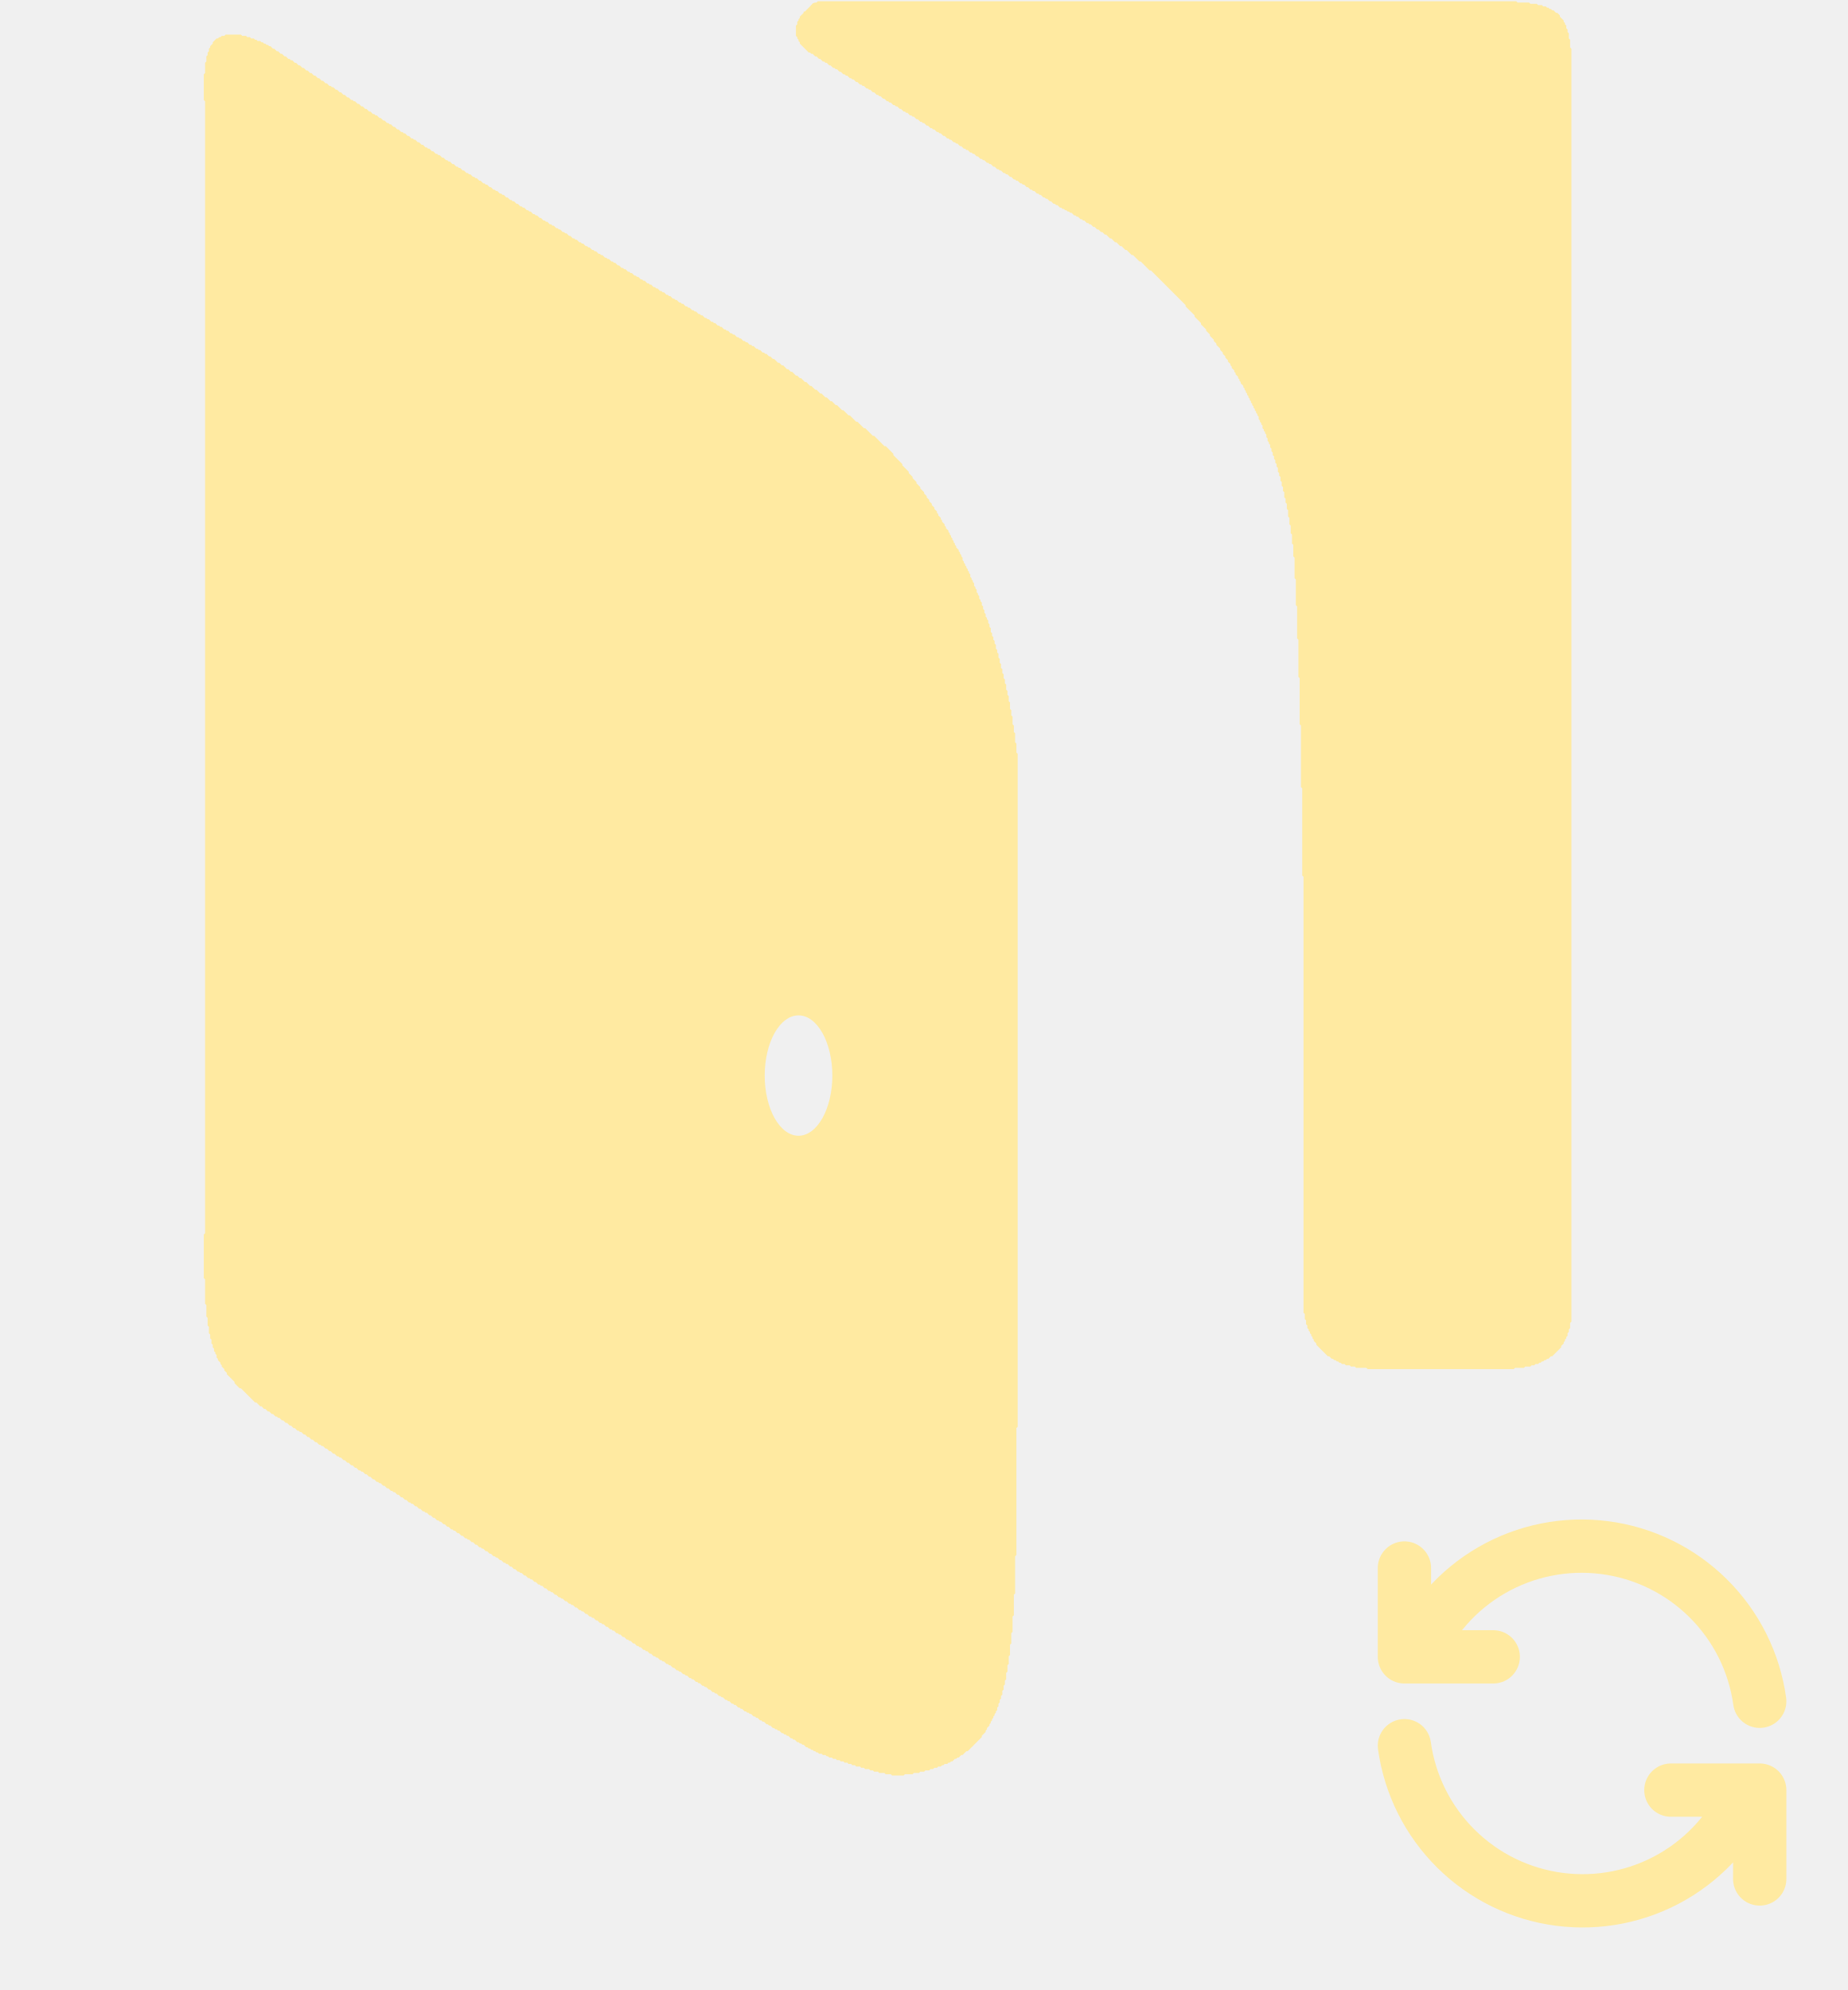
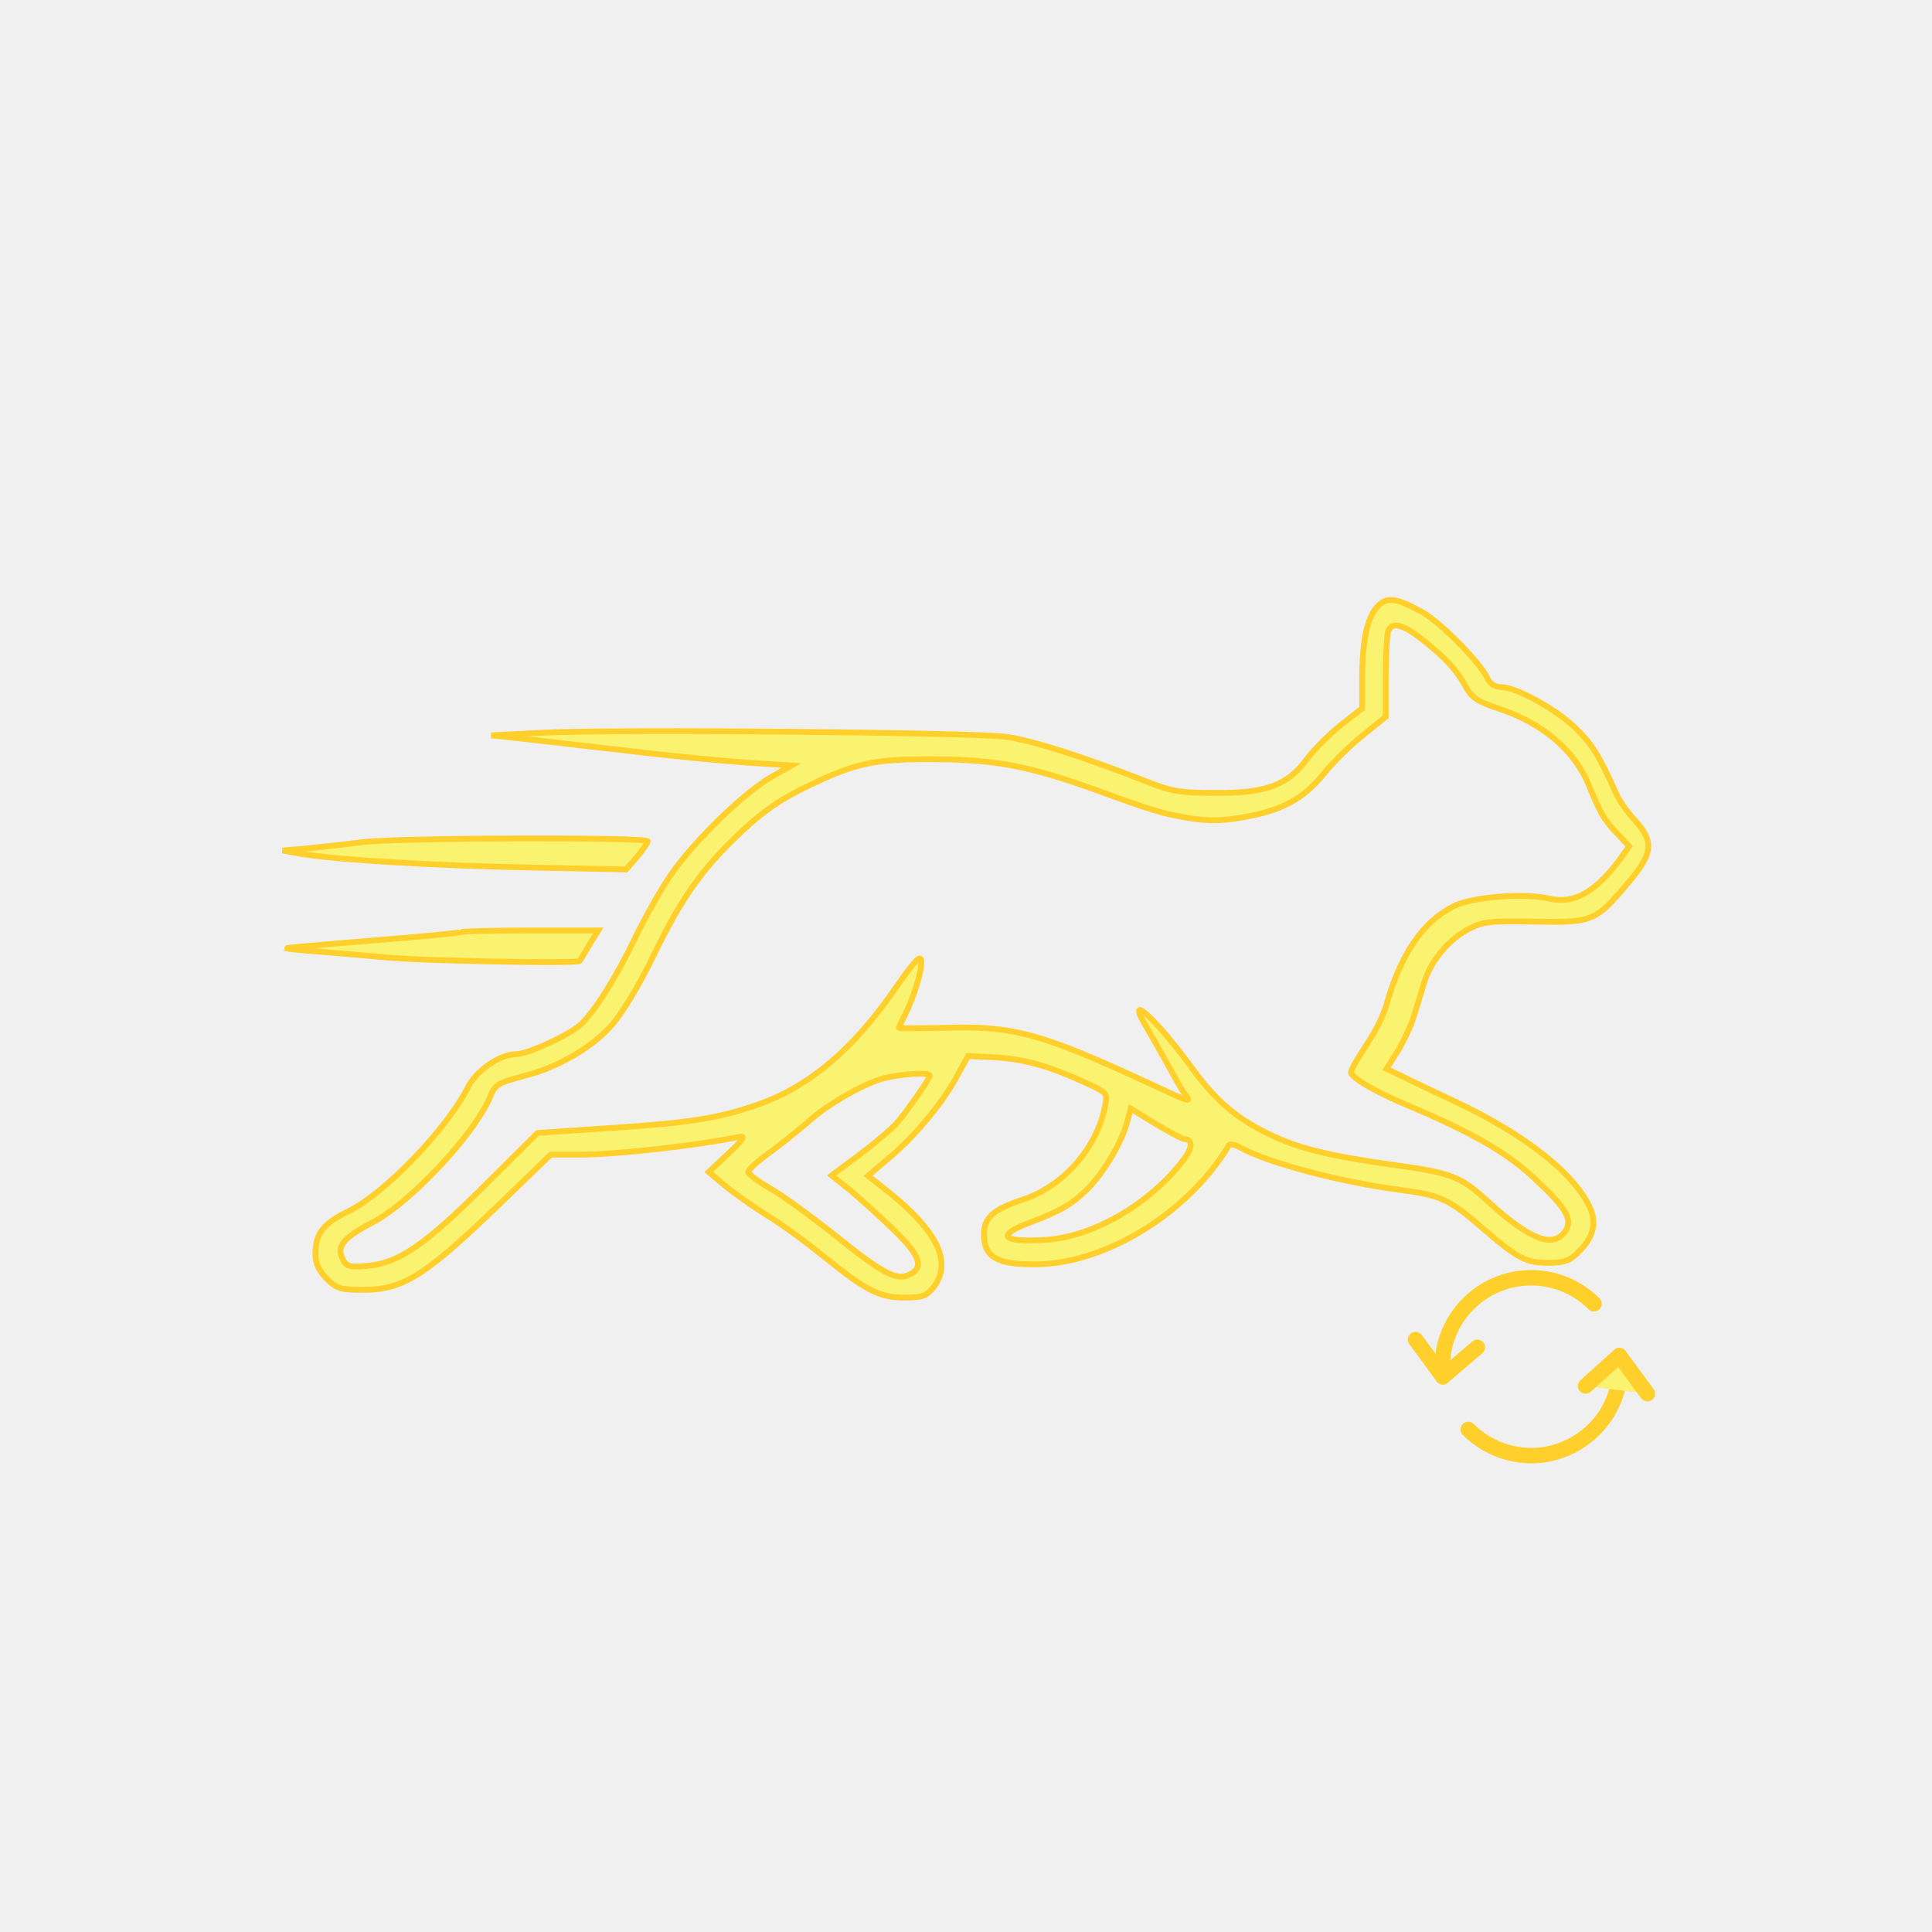
- <svg xmlns="http://www.w3.org/2000/svg" width="52" height="56" viewBox="0 0 52 56" fill="none">
-   <path fill-rule="evenodd" clip-rule="evenodd" d="M6.349 0.974L6.313 1.01H6.241L6.205 1.046H6.169L6.133 1.082H6.097L5.988 1.19V1.227L5.916 1.299V1.335L5.88 1.371V1.443L5.844 1.479V1.551L5.808 1.587V1.732L5.772 1.768V2.056L5.736 2.092V2.814L5.772 2.85V34.704L5.736 34.74V35.967L5.772 36.003V36.688L5.808 36.724V37.049L5.844 37.085V37.302L5.88 37.338V37.518L5.916 37.554V37.662L5.952 37.698V37.807L5.988 37.843V37.915L6.024 37.951V38.023L6.061 38.059V38.095L6.097 38.131V38.203L6.133 38.239V38.276L6.205 38.348V38.384L6.241 38.42V38.456L6.313 38.528V38.564L6.385 38.636V38.672L6.602 38.889V38.925L6.746 39.069H6.782L7.179 39.466H7.215L7.323 39.574H7.359L7.431 39.647H7.467L7.54 39.719H7.576L7.648 39.791H7.684L7.756 39.863H7.792L7.828 39.899H7.864L7.936 39.971H7.972L8.045 40.043H8.081L8.153 40.115H8.189L8.261 40.188H8.297L8.369 40.26H8.405L8.441 40.296H8.478L8.55 40.368H8.586L8.658 40.44H8.694L8.766 40.512H8.802L8.874 40.584H8.91L8.983 40.657H9.019L9.055 40.693H9.091L9.163 40.765H9.199L9.271 40.837H9.307L9.379 40.909H9.415L9.488 40.981H9.524L9.56 41.017H9.596L9.668 41.09H9.704L9.776 41.162H9.812L9.884 41.234H9.921L9.993 41.306H10.029L10.101 41.378H10.137L10.173 41.414H10.209L10.281 41.486H10.317L10.389 41.558H10.426L10.498 41.631H10.534L10.606 41.703H10.642L10.678 41.739H10.714L10.786 41.811H10.822L10.895 41.883H10.931L11.003 41.955H11.039L11.075 41.991H11.111L11.183 42.063H11.219L11.291 42.136H11.328L11.4 42.208H11.436L11.508 42.28H11.544L11.58 42.316H11.616L11.688 42.388H11.724L11.796 42.46H11.832L11.905 42.532H11.941L11.977 42.569H12.013L12.085 42.641H12.121L12.193 42.713H12.229L12.302 42.785H12.338L12.374 42.821H12.41L12.482 42.893H12.518L12.59 42.965H12.626L12.698 43.038H12.734L12.771 43.074H12.806L12.879 43.146H12.915L12.987 43.218H13.023L13.095 43.29H13.131L13.167 43.326H13.203L13.275 43.398H13.312L13.384 43.47H13.42L13.492 43.543H13.528L13.564 43.579H13.6L13.672 43.651H13.708L13.781 43.723H13.817L13.889 43.795H13.925L13.961 43.831H13.997L14.069 43.903H14.105L14.177 43.975H14.213L14.249 44.011H14.286L14.358 44.084H14.394L14.466 44.156H14.502L14.574 44.228H14.61L14.646 44.264H14.682L14.755 44.336H14.791L14.863 44.408H14.899L14.935 44.444H14.971L15.043 44.517H15.079L15.151 44.589H15.188L15.224 44.625H15.26L15.332 44.697H15.368L15.44 44.769H15.476L15.512 44.805H15.548L15.62 44.877H15.656L15.729 44.95H15.765L15.801 44.986H15.837L15.909 45.058H15.945L16.017 45.13H16.053L16.089 45.166H16.125L16.198 45.238H16.234L16.306 45.31H16.342L16.378 45.346H16.414L16.486 45.419H16.522L16.594 45.491H16.631L16.667 45.527H16.703L16.775 45.599H16.811L16.883 45.671H16.919L16.955 45.707H16.991L17.063 45.779H17.099L17.172 45.851H17.208L17.244 45.887H17.28L17.352 45.96H17.388L17.424 45.996H17.46L17.532 46.068H17.569L17.641 46.14H17.677L17.713 46.176H17.749L17.821 46.248H17.857L17.929 46.32H17.965L18.001 46.356H18.037L18.11 46.429H18.146L18.182 46.465H18.218L18.29 46.537H18.326L18.398 46.609H18.434L18.47 46.645H18.506L18.579 46.717H18.615L18.651 46.753H18.687L18.759 46.825H18.795L18.831 46.861H18.867L18.939 46.934H18.975L19.047 47.006H19.084L19.12 47.042H19.156L19.228 47.114H19.264L19.3 47.15H19.336L19.408 47.222H19.444L19.48 47.258H19.517L19.589 47.33H19.625L19.661 47.367H19.697L19.769 47.439H19.805L19.841 47.475H19.877L19.949 47.547H19.985L20.058 47.619H20.094L20.13 47.655H20.166L20.238 47.727H20.274L20.31 47.763H20.346L20.418 47.836H20.454L20.491 47.872H20.527L20.599 47.944H20.635L20.671 47.98H20.707L20.779 48.052H20.815L20.851 48.088H20.887L20.959 48.16H20.996L21.032 48.196H21.068L21.104 48.232H21.14L21.212 48.304H21.248L21.284 48.34H21.32L21.392 48.413H21.428L21.465 48.449H21.501L21.573 48.521H21.609L21.645 48.557H21.681L21.753 48.629H21.789L21.825 48.665H21.861L21.898 48.701H21.933L22.006 48.773H22.042L22.078 48.809H22.114L22.15 48.846H22.186L22.258 48.918H22.294L22.33 48.954H22.366L22.439 49.026H22.475L22.511 49.062H22.547L22.583 49.098H22.619L22.691 49.17H22.727L22.763 49.206H22.799L22.835 49.242H22.872L22.908 49.279H22.944L22.98 49.315H23.016L23.052 49.351H23.124L23.16 49.387H23.232L23.268 49.423H23.304L23.34 49.459H23.413L23.449 49.495H23.521L23.557 49.531H23.629L23.665 49.567H23.737L23.773 49.603H23.846L23.882 49.639H23.954L23.99 49.675H24.062L24.098 49.711H24.206L24.242 49.748H24.314L24.351 49.783H24.459L24.495 49.82H24.567L24.603 49.856H24.711L24.747 49.892H24.892L24.928 49.928H25.072L25.108 49.964H25.433L25.469 49.928H25.685L25.721 49.892H25.866L25.902 49.856H26.01L26.046 49.82H26.154L26.19 49.783H26.262L26.299 49.748H26.371L26.407 49.711H26.479L26.515 49.675H26.551L26.587 49.639H26.659L26.695 49.603H26.732L26.768 49.567H26.804L26.876 49.495H26.912L26.948 49.459H26.984L27.056 49.387H27.092L27.201 49.279H27.237L27.633 48.882V48.846L27.742 48.737V48.701L27.778 48.665V48.629L27.85 48.557V48.521L27.886 48.485V48.449L27.922 48.413V48.377L27.958 48.34V48.304L27.994 48.268V48.232L28.03 48.196V48.16L28.066 48.124V48.052L28.102 48.016V47.944L28.138 47.908V47.836L28.174 47.799V47.727L28.211 47.691V47.583L28.247 47.547V47.439L28.283 47.403V47.294L28.319 47.258V47.078L28.355 47.042V46.861L28.391 46.825V46.609L28.427 46.573V46.284L28.463 46.248V45.96L28.499 45.923V45.491L28.535 45.455V44.877L28.571 44.841V43.795L28.607 43.759V40.188L28.643 40.151V21.212L28.607 21.176V20.924L28.571 20.887V20.635L28.535 20.599V20.419L28.499 20.382V20.166L28.463 20.13V19.986L28.427 19.95V19.769L28.391 19.733V19.589L28.355 19.553V19.444L28.319 19.408V19.264L28.283 19.228V19.12L28.247 19.084V18.976L28.211 18.939V18.831L28.174 18.795V18.687L28.138 18.651V18.543L28.102 18.506V18.398L28.066 18.362V18.29L28.03 18.254V18.146L27.994 18.11V18.038L27.958 18.001V17.929L27.922 17.893V17.821L27.886 17.785V17.677L27.85 17.641V17.569L27.814 17.532V17.46L27.778 17.424V17.388L27.742 17.352V17.28L27.706 17.244V17.172L27.669 17.136V17.064L27.633 17.027V16.955L27.597 16.919V16.883L27.561 16.847V16.775L27.525 16.739V16.703L27.489 16.667V16.595L27.453 16.558V16.522L27.417 16.486V16.414L27.381 16.378V16.342L27.345 16.306V16.27L27.309 16.234V16.162L27.273 16.125V16.09L27.237 16.053V16.017L27.201 15.981V15.945L27.164 15.909V15.873L27.128 15.837V15.801L27.092 15.765V15.693L27.056 15.657V15.62L27.02 15.584V15.548L26.984 15.512V15.476L26.912 15.404V15.368L26.876 15.332V15.296L26.84 15.26V15.224L26.804 15.188V15.152L26.768 15.115V15.079L26.732 15.043V15.007L26.695 14.971V14.935L26.623 14.863V14.827L26.587 14.791V14.755L26.515 14.682V14.646L26.479 14.61V14.574L26.407 14.502V14.466L26.371 14.43V14.394L26.299 14.322V14.286L26.227 14.214V14.178L26.154 14.105V14.069L26.082 13.997V13.961L26.01 13.889V13.853L25.902 13.745V13.709L25.794 13.6V13.564L25.685 13.456V13.42L25.577 13.312V13.276L25.397 13.095V13.059L25.144 12.807V12.771L24.928 12.554H24.892L24.603 12.265H24.567L24.351 12.049H24.314L24.134 11.869H24.098L23.918 11.688H23.882L23.737 11.544H23.701L23.557 11.4H23.521L23.413 11.291H23.377L23.268 11.183H23.232L23.124 11.075H23.088L22.98 10.967H22.944L22.835 10.859H22.799L22.691 10.75H22.655L22.547 10.642H22.511L22.439 10.57H22.402L22.294 10.462H22.258L22.186 10.39H22.15L22.042 10.281H22.006L21.933 10.209H21.898L21.789 10.101H21.753L21.681 10.029H21.645L21.573 9.957H21.537L21.501 9.921H21.465L21.392 9.848H21.356L21.32 9.812H21.284L21.212 9.74H21.176L21.14 9.704H21.104L21.032 9.632H20.996L20.959 9.596H20.923L20.851 9.524H20.815L20.779 9.488H20.743L20.671 9.416H20.635L20.599 9.38H20.563L20.491 9.307H20.454L20.418 9.271H20.382L20.31 9.199H20.274L20.238 9.163H20.202L20.13 9.091H20.094L20.058 9.055H20.022L19.949 8.983H19.913L19.877 8.947H19.841L19.769 8.874H19.733L19.697 8.838H19.661L19.589 8.766H19.553L19.517 8.73H19.48L19.408 8.658H19.372L19.336 8.622H19.3L19.228 8.55H19.192L19.156 8.514H19.12L19.047 8.442H19.012L18.975 8.405H18.939L18.867 8.333H18.831L18.795 8.297H18.759L18.687 8.225H18.651L18.615 8.189H18.579L18.506 8.117H18.47L18.434 8.081H18.398L18.326 8.009H18.29L18.254 7.973H18.218L18.146 7.9H18.11L18.073 7.864H18.037L17.965 7.792H17.929L17.893 7.756H17.857L17.785 7.684H17.749L17.713 7.648H17.677L17.605 7.576H17.569L17.532 7.54H17.496L17.424 7.468H17.388L17.316 7.395H17.28L17.244 7.359H17.208L17.136 7.287H17.099L17.063 7.251H17.027L16.955 7.179H16.919L16.883 7.143H16.847L16.775 7.071H16.739L16.703 7.035H16.667L16.594 6.962H16.558L16.522 6.926H16.486L16.414 6.854H16.378L16.342 6.818H16.306L16.234 6.746H16.198L16.162 6.71H16.125L16.053 6.638H16.017L15.945 6.566H15.909L15.873 6.53H15.837L15.765 6.457H15.729L15.693 6.421H15.656L15.584 6.349H15.548L15.512 6.313H15.476L15.404 6.241H15.368L15.332 6.205H15.296L15.224 6.133H15.188L15.115 6.061H15.079L15.043 6.025H15.007L14.935 5.952H14.899L14.863 5.916H14.827L14.755 5.844H14.719L14.682 5.808H14.646L14.574 5.736H14.538L14.466 5.664H14.43L14.394 5.628H14.358L14.286 5.556H14.249L14.177 5.483H14.141L14.105 5.447H14.069L13.997 5.375H13.961L13.925 5.339H13.889L13.817 5.267H13.781L13.708 5.195H13.672L13.636 5.159H13.6L13.528 5.087H13.492L13.42 5.014H13.384L13.348 4.978H13.312L13.239 4.906H13.203L13.167 4.87H13.131L13.059 4.798H13.023L12.951 4.726H12.915L12.879 4.69H12.843L12.771 4.618H12.734L12.662 4.545H12.626L12.59 4.509H12.554L12.482 4.437H12.446L12.374 4.365H12.338L12.302 4.329H12.265L12.193 4.257H12.157L12.085 4.185H12.049L12.013 4.149H11.977L11.905 4.076H11.869L11.796 4.004H11.76L11.688 3.932H11.652L11.616 3.896H11.58L11.508 3.824H11.472L11.4 3.752H11.364L11.328 3.716H11.291L11.219 3.644H11.183L11.111 3.571H11.075L11.003 3.499H10.967L10.931 3.463H10.895L10.822 3.391H10.786L10.714 3.319H10.678L10.606 3.247H10.57L10.534 3.211H10.498L10.426 3.139H10.389L10.317 3.066H10.281L10.209 2.994H10.173L10.101 2.922H10.065L9.993 2.85H9.957L9.921 2.814H9.884L9.812 2.742H9.776L9.704 2.67H9.668L9.596 2.597H9.56L9.488 2.525H9.452L9.379 2.453H9.343L9.307 2.417H9.271L9.199 2.345H9.163L9.091 2.273H9.055L8.983 2.201H8.947L8.874 2.128H8.838L8.766 2.056H8.73L8.658 1.984H8.622L8.55 1.912H8.514L8.441 1.84H8.405L8.333 1.768H8.297L8.225 1.696H8.189L8.153 1.659H8.117L8.045 1.587H8.009L7.936 1.515H7.9L7.828 1.443H7.792L7.72 1.371H7.684L7.612 1.299H7.576L7.54 1.263H7.504L7.467 1.227H7.431L7.395 1.19H7.359L7.323 1.154H7.251L7.215 1.118H7.179L7.143 1.082H7.071L7.035 1.046H6.962L6.926 1.01H6.818L6.782 0.974H6.349ZM23.196 0.036L23.16 0.036H23.088H23.016L22.98 0.072H22.944L22.878 0.092L22.835 0.141L22.799 0.18L22.655 0.325H22.619V0.361L22.511 0.469V0.505L22.475 0.541V0.577L22.439 0.613V0.685L22.402 0.721V1.01L22.439 1.046V1.082L22.475 1.118V1.154L22.511 1.19V1.227L22.763 1.479H22.799L22.835 1.515H22.872L22.944 1.587H22.98L23.052 1.659H23.088L23.16 1.732H23.196L23.232 1.768H23.268L23.34 1.84H23.377L23.449 1.912H23.485L23.521 1.948H23.557L23.629 2.02H23.665L23.737 2.092H23.773L23.809 2.128H23.846L23.918 2.201H23.954L23.99 2.237H24.026L24.098 2.309H24.134L24.206 2.381H24.242L24.278 2.417H24.314L24.387 2.489H24.423L24.459 2.525H24.495L24.567 2.597H24.603L24.675 2.67H24.711L24.747 2.706H24.784L24.856 2.778H24.892L24.964 2.85H25L25.036 2.886H25.072L25.144 2.958H25.18L25.216 2.994H25.252L25.325 3.066H25.361L25.433 3.139H25.469L25.505 3.175H25.541L25.613 3.247H25.649L25.685 3.283H25.721L25.794 3.355H25.83L25.902 3.427H25.938L25.974 3.463H26.01L26.082 3.535H26.118L26.19 3.607H26.227L26.262 3.644H26.299L26.371 3.716H26.407L26.443 3.752H26.479L26.551 3.824H26.587L26.659 3.896H26.695L26.732 3.932H26.768L26.84 4.004H26.876L26.912 4.04H26.948L27.02 4.113H27.056L27.128 4.185H27.164L27.201 4.221H27.237L27.309 4.293H27.345L27.381 4.329H27.417L27.489 4.401H27.525L27.597 4.473H27.633L27.669 4.509H27.706L27.778 4.582H27.814L27.85 4.618H27.886L27.958 4.69H27.994L28.066 4.762H28.102L28.138 4.798H28.174L28.247 4.87H28.283L28.319 4.906H28.355L28.427 4.978H28.463L28.535 5.051H28.571L28.607 5.087H28.643L28.716 5.159H28.752L28.788 5.195H28.824L28.896 5.267H28.932L29.004 5.339H29.04L29.076 5.375H29.113L29.185 5.447H29.221L29.257 5.483H29.293L29.365 5.556H29.401L29.437 5.592H29.473L29.545 5.664H29.581L29.654 5.736H29.69L29.726 5.772H29.762L29.834 5.844H29.87L29.906 5.88H29.942L29.978 5.916H30.014L30.05 5.952H30.087L30.123 5.988H30.159L30.231 6.061H30.267L30.303 6.097H30.339L30.411 6.169H30.447L30.483 6.205H30.519L30.591 6.277H30.628L30.664 6.313H30.7L30.772 6.385H30.808L30.88 6.457H30.916L30.988 6.53H31.024L31.097 6.602H31.133L31.241 6.71H31.277L31.385 6.818H31.421L31.529 6.926H31.566L31.674 7.035H31.71L31.854 7.179H31.89L32.071 7.359H32.107L32.359 7.612H32.395L33.369 8.586V8.622L33.622 8.874V8.911L33.802 9.091V9.127L33.947 9.271V9.307L34.055 9.416V9.452L34.163 9.56V9.596L34.235 9.668V9.704L34.343 9.812V9.848L34.416 9.921V9.957L34.488 10.029V10.065L34.56 10.137V10.173L34.632 10.245V10.281L34.668 10.318V10.354L34.74 10.426V10.462L34.776 10.498V10.534L34.848 10.606V10.642L34.885 10.678V10.714L34.92 10.75V10.786L34.993 10.859V10.895L35.029 10.931V10.967L35.065 11.003V11.039L35.101 11.075V11.111L35.137 11.147V11.183L35.173 11.219V11.255L35.209 11.291V11.328L35.245 11.364V11.4L35.281 11.436V11.472L35.317 11.508V11.544L35.353 11.58V11.616L35.389 11.652V11.688L35.426 11.724V11.796L35.462 11.833V11.869L35.498 11.905V11.941L35.534 11.977V12.049L35.57 12.085V12.121L35.606 12.157V12.193L35.642 12.229V12.302L35.678 12.338V12.41L35.714 12.446V12.482L35.75 12.518V12.59L35.786 12.626V12.698L35.822 12.735V12.807L35.858 12.843V12.915L35.895 12.951V13.023L35.931 13.059V13.131L35.967 13.167V13.276L36.003 13.312V13.384L36.039 13.42V13.528L36.075 13.564V13.672L36.111 13.709V13.817L36.147 13.853V13.997L36.183 14.033V14.141L36.219 14.178V14.322L36.255 14.358V14.538L36.291 14.574V14.755L36.328 14.791V15.007L36.364 15.043V15.296L36.4 15.332V15.657L36.436 15.693V16.27L36.472 16.306V17.027L36.508 17.064V17.965L36.544 18.001V19.048L36.58 19.084V20.382L36.616 20.419V22.15L36.652 22.186V24.639L36.688 24.675V36.941L36.724 36.977V37.121L36.76 37.157V37.266L36.796 37.302V37.374L36.833 37.41V37.446L36.869 37.482V37.518L36.905 37.554V37.59L36.941 37.626V37.662L36.977 37.698V37.734L37.049 37.807V37.843L37.374 38.167H37.41L37.482 38.239H37.518L37.554 38.276H37.59L37.626 38.312H37.662L37.698 38.348H37.734L37.77 38.384H37.843L37.879 38.42H37.987L38.023 38.456H38.131L38.167 38.492H38.456L38.492 38.528H42.605L42.641 38.492H42.893L42.929 38.456H43.074L43.11 38.42H43.182L43.218 38.384H43.29L43.326 38.348H43.362L43.398 38.312H43.434L43.47 38.276H43.506L43.542 38.239H43.579L43.651 38.167H43.687L43.939 37.915V37.879L44.011 37.807V37.771L44.047 37.734V37.698L44.084 37.662V37.626L44.12 37.59V37.518L44.156 37.482V37.41L44.192 37.374V37.229L44.228 37.193V1.371L44.192 1.335V1.118L44.156 1.082V0.938L44.12 0.902V0.83L44.084 0.794V0.721L44.047 0.685V0.649L44.011 0.613V0.577L43.903 0.469V0.433L43.831 0.361H43.795L43.723 0.289H43.687L43.651 0.253H43.615L43.579 0.216H43.542L43.506 0.18H43.434L43.398 0.144H43.29L43.254 0.108H43.074L43.037 0.072H42.713L42.677 0.036H23.377L23.34 0.036H23.196ZM21.523 30.267C21.523 30.716 21.623 31.147 21.801 31.465C21.98 31.782 22.222 31.961 22.475 31.961C22.727 31.961 22.969 31.782 23.148 31.465C23.326 31.147 23.427 30.716 23.427 30.267C23.427 29.818 23.326 29.387 23.148 29.069C22.969 28.751 22.727 28.573 22.475 28.573C22.222 28.573 21.98 28.751 21.801 29.069C21.623 29.387 21.523 29.818 21.523 30.267Z" fill="#FFEAA1" />
-   <path d="M49.528 47.875C49.376 46.775 48.865 45.756 48.076 44.975C47.287 44.193 46.263 43.693 45.162 43.551C44.061 43.409 42.943 43.633 41.982 44.188C41.02 44.744 40.268 45.6 39.841 46.625M39.528 44.125V46.625H42.028" stroke="#FFEAA1" stroke-width="1.5" stroke-linecap="round" stroke-linejoin="round" />
-   <path d="M39.528 49.125C39.681 50.225 40.191 51.244 40.98 52.025C41.769 52.807 42.794 53.307 43.895 53.449C44.996 53.591 46.114 53.367 47.075 52.812C48.037 52.256 48.789 51.4 49.216 50.375M49.528 52.875V50.375H47.028" stroke="#FFEAA1" stroke-width="1.5" stroke-linecap="round" stroke-linejoin="round" />
+ <svg xmlns="http://www.w3.org/2000/svg" viewBox="0 0 500 500">
+   <g transform="matrix(0.1, 0, 0, -0.1, -2.369427, 508.8079)" fill="#FFFFFF" stroke="#FFFFFF" stroke-width="15">
+     <path d="M3591 3521 c-28 -28 -41 -84 -42 -181 l0 -85 -55 -43 c-30 -24 -69 -63 -87 -87 -50 -69 -107 -90 -237 -89 -90 0 -115 4 -175 28 -163 64 -296 107 -366 117 -88 12 -1005 20 -1199 11 l-135 -7 75 -8 c41 -5 167 -19 280 -32 113 -14 254 -27 313 -31 l109 -7 -51 -29 c-73 -42 -199 -165 -259 -251 -28 -40 -71 -117 -96 -169 -48 -100 -105 -190 -140 -222 -30 -27 -137 -76 -166 -76 -42 0 -103 -42 -125 -85 -54 -108 -214 -274 -308 -321 -67 -32 -87 -58 -87 -112 0 -24 9 -42 29 -63 26 -26 36 -29 94 -29 102 0 157 34 336 205 l150 145 77 0 c94 0 299 23 411 46 17 3 10 -7 -28 -43 l-51 -48 33 -28 c30 -25 73 -56 130 -92 39 -25 79 -54 144 -106 102 -82 136 -99 200 -99 46 0 56 4 74 26 53 67 8 153 -137 264 l-32 25 47 40 c69 56 140 141 179 210 l33 60 63 -3 c73 -3 140 -20 232 -62 65 -29 66 -30 60 -62 -19 -107 -106 -208 -209 -243 -82 -27 -105 -48 -105 -93 1 -58 35 -77 135 -76 163 1 356 110 469 263 14 19 27 39 29 44 2 6 15 4 33 -6 71 -39 257 -88 409 -108 107 -14 129 -24 215 -99 92 -79 112 -90 170 -90 43 0 56 5 80 29 38 38 47 75 27 117 -43 89 -171 189 -353 274 -71 33 -139 66 -151 72 l-21 10 29 46 c15 25 35 66 42 91 8 25 20 65 27 88 17 54 61 108 113 136 38 20 54 22 171 20 156 -3 159 -1 254 113 53 66 55 96 7 149 -20 21 -43 54 -51 74 -41 92 -59 122 -102 164 -51 50 -155 107 -194 107 -16 0 -28 8 -35 23 -18 40 -121 144 -167 170 -66 37 -92 41 -115 18z m116 -90 c59 -47 86 -76 110 -120 16 -29 30 -38 83 -56 112 -36 197 -107 234 -195 32 -78 38 -89 72 -126 l34 -36 -19 -27 c-65 -90 -122 -123 -185 -109 -67 16 -205 5 -252 -20 -80 -41 -137 -127 -173 -257 -6 -22 -28 -67 -50 -100 -22 -33 -41 -65 -41 -72 0 -14 64 -51 150 -87 161 -68 252 -120 321 -184 87 -80 104 -110 83 -141 -32 -45 -93 -20 -202 80 -69 63 -92 72 -247 93 -164 23 -244 43 -319 80 -83 40 -138 88 -196 168 -97 133 -178 205 -118 106 17 -29 44 -78 61 -108 16 -30 34 -61 40 -67 14 -19 8 -17 -94 31 -281 130 -353 150 -532 144 -64 -1 -117 -2 -117 0 0 2 7 16 15 32 24 47 46 120 43 142 -2 16 -18 -1 -66 -70 -110 -160 -224 -256 -358 -303 -97 -34 -175 -47 -377 -60 l-192 -13 -136 -135 c-155 -155 -224 -202 -304 -209 -46 -4 -55 -2 -64 17 -18 33 1 56 78 96 97 51 261 226 302 322 15 36 19 38 98 59 82 22 167 72 216 127 27 30 70 100 109 180 74 153 128 229 231 325 54 51 101 83 168 115 125 61 176 72 337 70 152 -1 242 -19 406 -78 156 -57 175 -62 244 -74 50 -8 83 -8 141 2 102 18 155 47 209 113 25 31 71 76 103 101 l57 46 0 103 c0 56 3 109 6 118 10 26 39 19 91 -23z m-1277 -1127 c0 -7 -59 -92 -85 -122 -11 -13 -53 -49 -94 -80 l-75 -56 50 -40 c27 -23 77 -68 112 -102 68 -66 78 -97 38 -115 -33 -16 -69 4 -196 106 -58 46 -131 99 -162 117 -32 18 -58 38 -58 43 0 6 28 31 62 55 33 25 77 60 97 78 46 41 128 89 183 107 44 13 128 20 128 9z m659 -164 c22 0 21 -23 -2 -53 -89 -117 -238 -202 -362 -208 -111 -6 -124 12 -34 46 75 28 110 48 148 87 40 40 88 120 101 170 l10 37 65 -40 c36 -21 69 -39 74 -39z" style="stroke: rgb(255, 207, 44); fill: rgb(250, 243, 112);" />
+     <path d="M965 2909 c-38 -5 -101 -12 -140 -16 l-70 -6 50 -9 c98 -16 344 -30 589 -35 l250 -5 28 32 c15 18 28 37 28 41 0 11 -641 9 -735 -2z" style="stroke: rgb(255, 207, 44); fill: rgb(250, 243, 112);" />
+     <path d="M1219 2676 c-2 -2 -106 -12 -231 -22 -125 -10 -226 -19 -225 -20 1 -1 36 -5 77 -8 41 -3 120 -10 175 -15 96 -10 503 -17 509 -10 1 2 13 21 25 42 l23 37 -175 0 c-95 0 -176 -2 -178 -4z" style="stroke: rgb(255, 207, 44); fill: rgb(250, 243, 112);" />
+   </g>
+   <path data-name="layer1" d="M 419.085 350.826 C 421.285 368.395 403.641 381.759 387.325 374.88 C 384.586 373.725 382.098 372.051 379.997 369.95" stroke-miterlimit="10" stroke-width="4" stroke-linejoin="round" stroke-linecap="round" style="stroke-width: 4; stroke: rgb(255, 207, 44);" fill="none" />
+   <path data-name="layer2" d="M 373.409 356.306 C 371.849 342.656 382.522 330.69 396.261 330.686 C 402.361 330.678 408.213 333.1 412.523 337.418" stroke-miterlimit="10" stroke-width="4" stroke-linejoin="round" stroke-linecap="round" style="stroke-width: 4; stroke: rgb(255, 207, 44);" fill="none" />
+   <path data-name="layer2" stroke-miterlimit="10" stroke-width="4" d="M 366.344 346.686 L 373.409 356.305 L 382.344 348.686" stroke-linejoin="round" stroke-linecap="round" style="stroke-width: 4; stroke: rgb(255, 207, 44);" fill="none" />
+   <path data-name="layer1" stroke-miterlimit="10" stroke-width="4" d="M 426.344 360.686 L 419.085 350.826 L 410.344 358.686" stroke-linejoin="round" stroke-linecap="round" style="stroke-width: 4; stroke: rgb(255, 207, 44); fill: rgb(250, 243, 112);" />
</svg>
